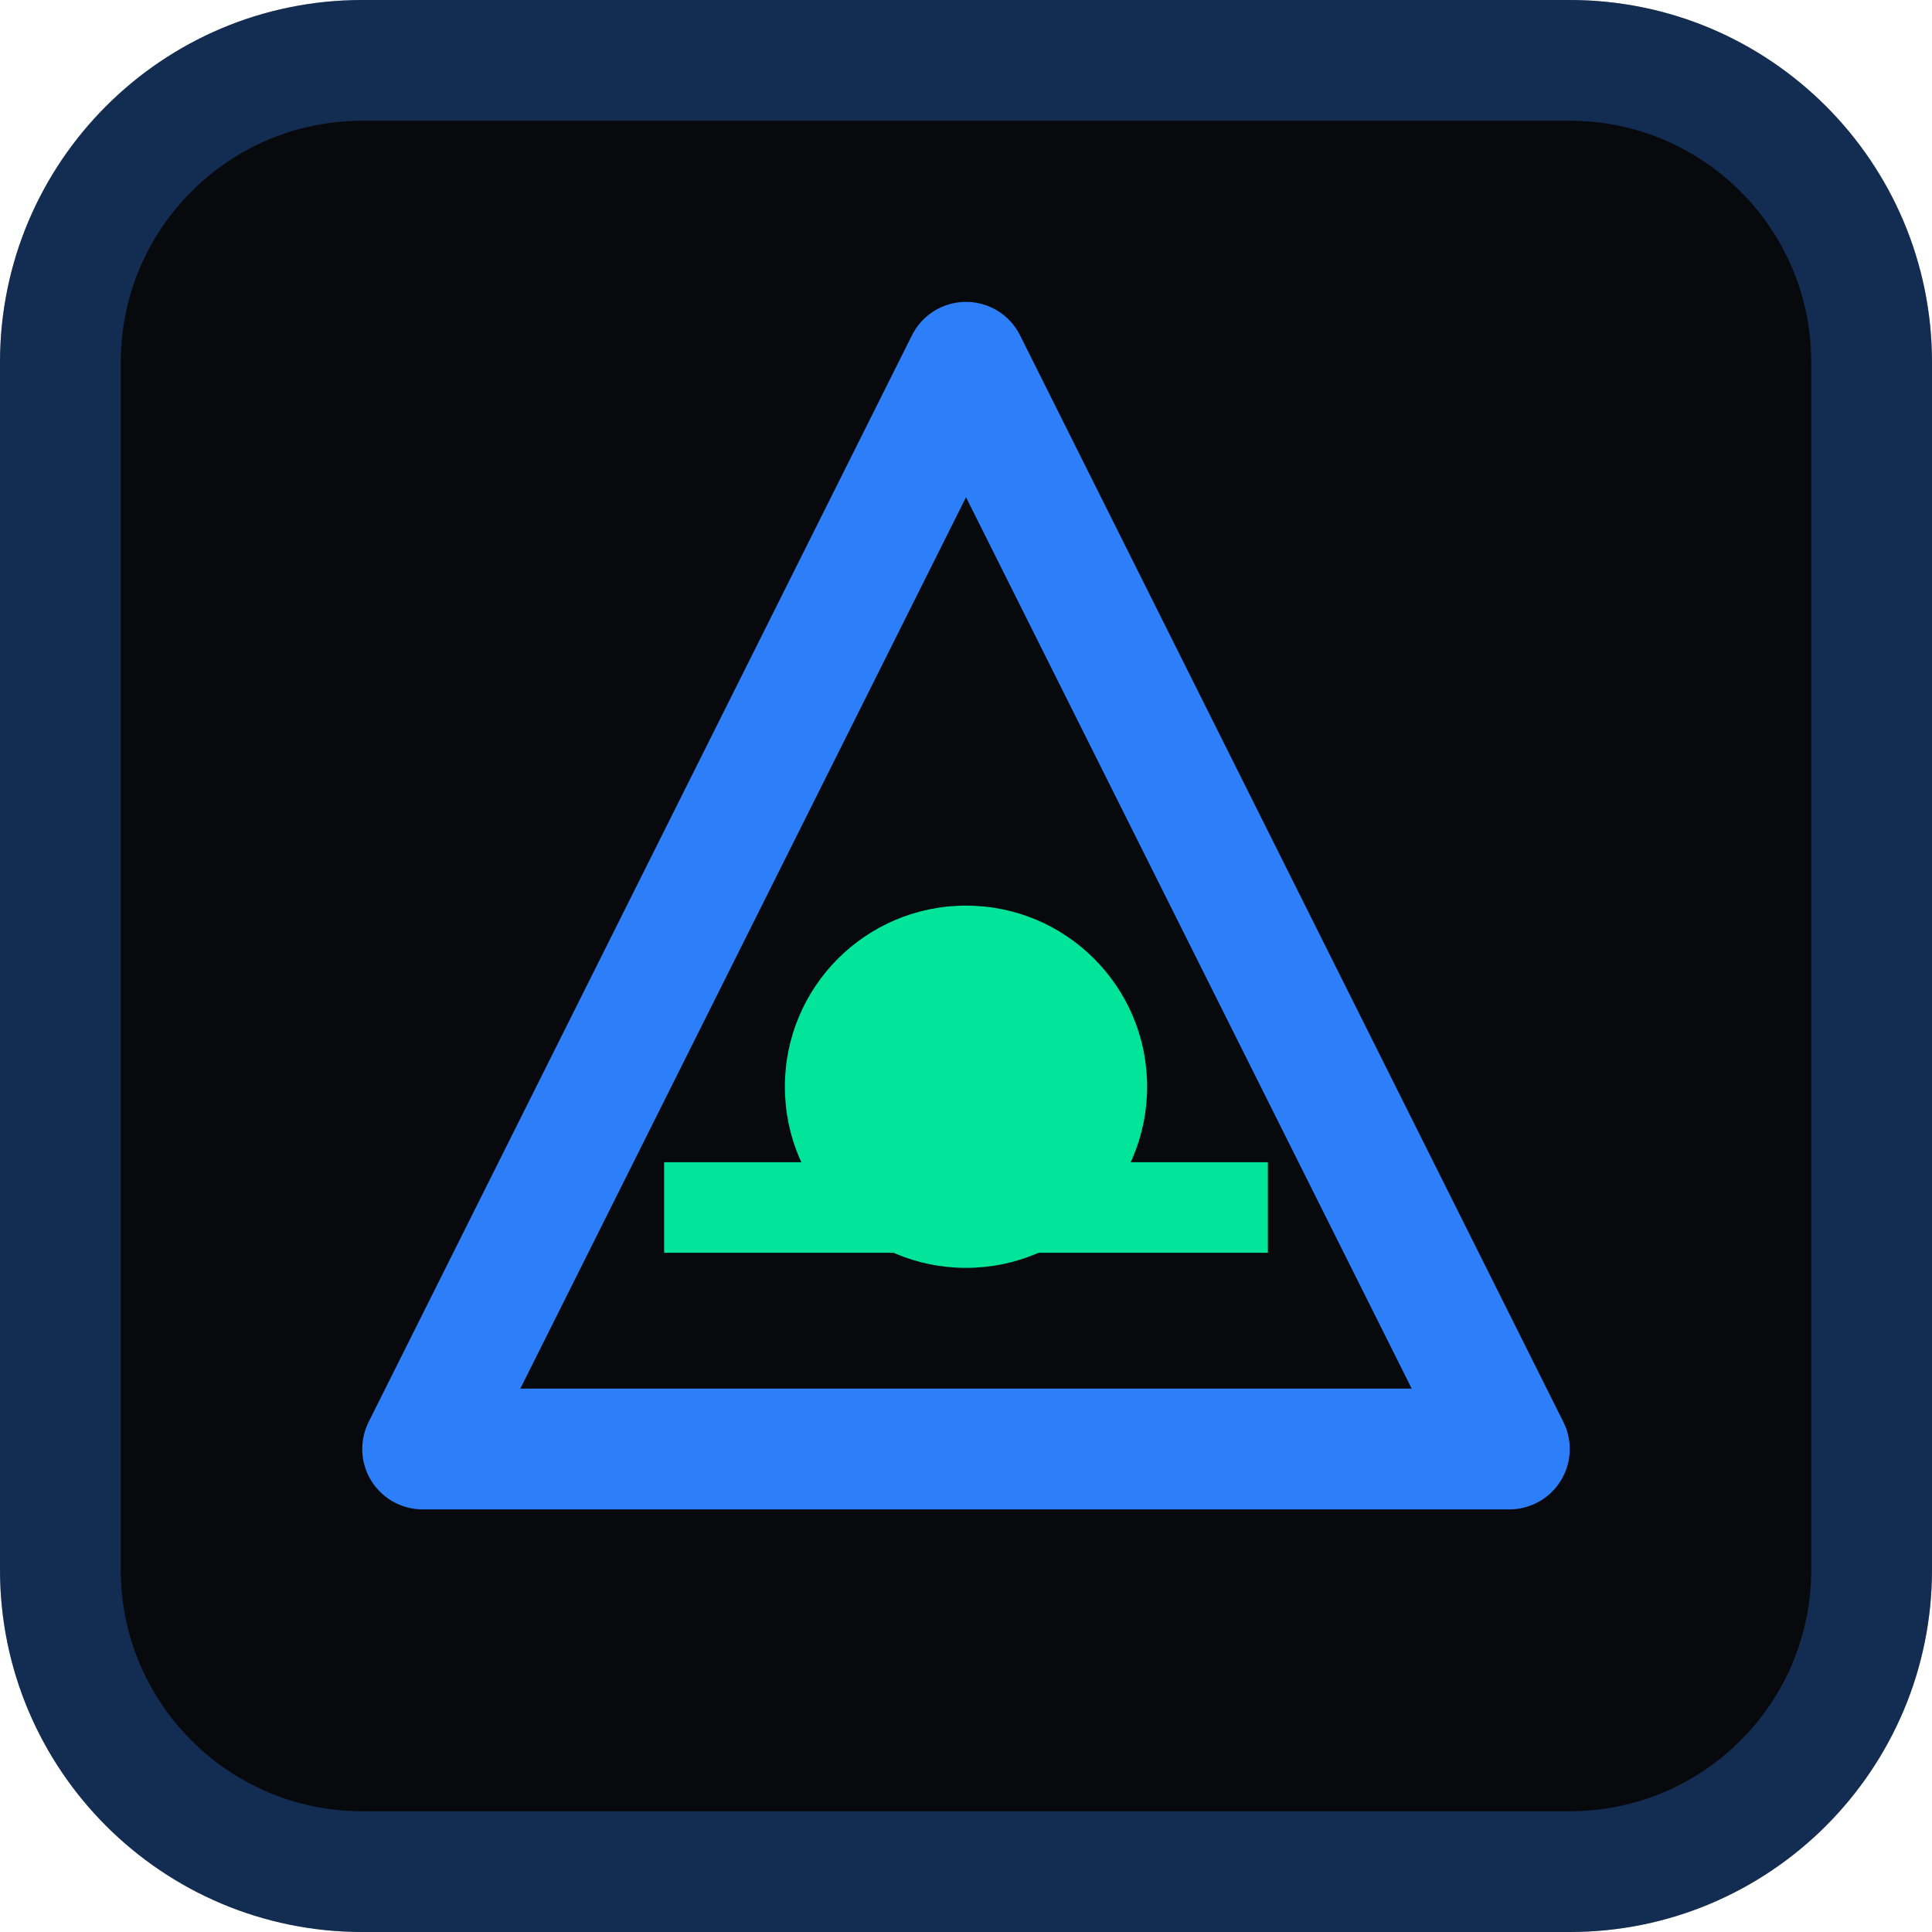
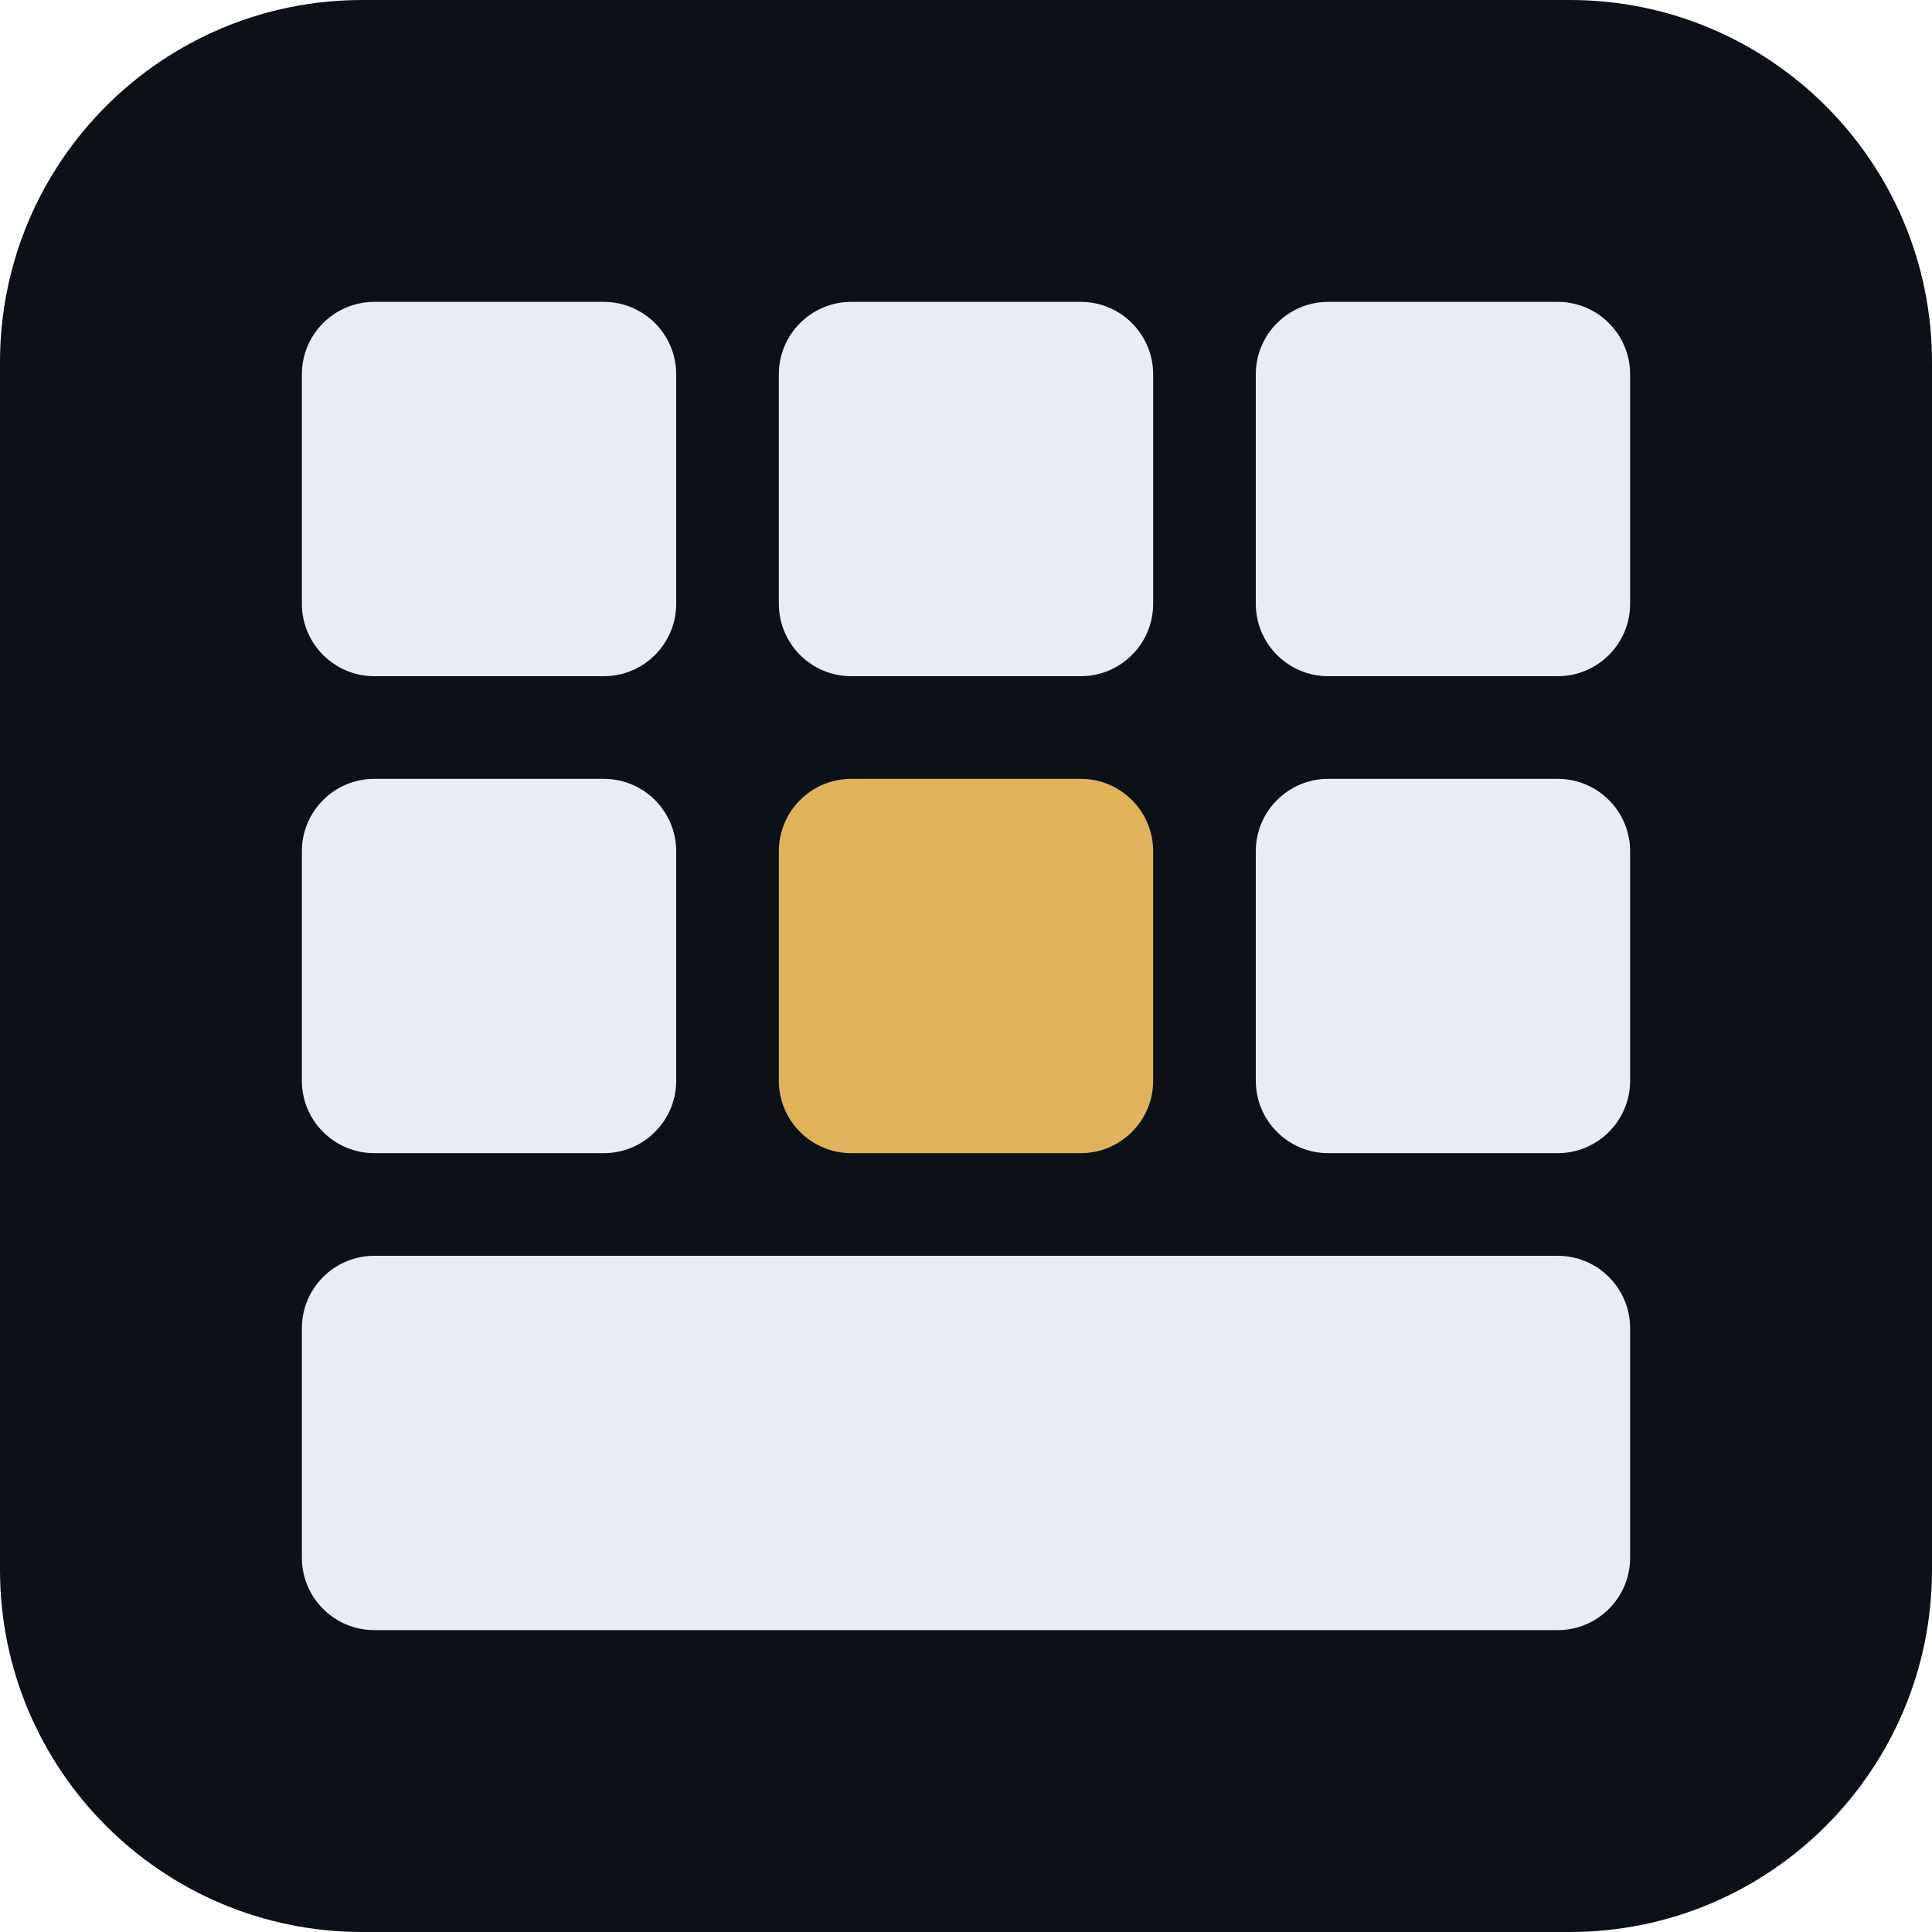
- <svg xmlns="http://www.w3.org/2000/svg" viewBox="0 0 32 32" fill="none">
-   <rect width="32" height="32" rx="6" fill="#08090C" />
-   <rect x="1" y="1" width="30" height="30" rx="5" stroke="#2D7FF9" stroke-opacity="0.3" stroke-width="2" />
-   <path d="M16 6L25 24H7L16 6Z" stroke="#2D7FF9" stroke-width="2" stroke-linejoin="round" />
-   <circle cx="16" cy="18" r="3" fill="#00E599" />
-   <path d="M11 20L21 20" stroke="#00E599" stroke-width="1.5" />
+ <svg xmlns="http://www.w3.org/2000/svg" viewBox="0 0 32 32">
+   <rect width="32" height="32" rx="6" fill="#0c1017" />
+   <g transform="translate(5 5)" fill="#e9edf3">
+     <rect x="0" y="0" width="6.2" height="6.2" rx="1.2" />
+     <rect x="7.9" y="0" width="6.2" height="6.2" rx="1.2" />
+     <rect x="15.8" y="0" width="6.2" height="6.2" rx="1.2" />
+     <rect x="0" y="7.9" width="6.2" height="6.2" rx="1.2" />
+     <rect x="7.9" y="7.9" width="6.2" height="6.2" rx="1.2" fill="#e0b35a" />
+     <rect x="15.8" y="7.9" width="6.2" height="6.2" rx="1.2" />
+     <rect x="0" y="15.8" width="22" height="6.2" rx="1.2" />
+   </g>
</svg>
